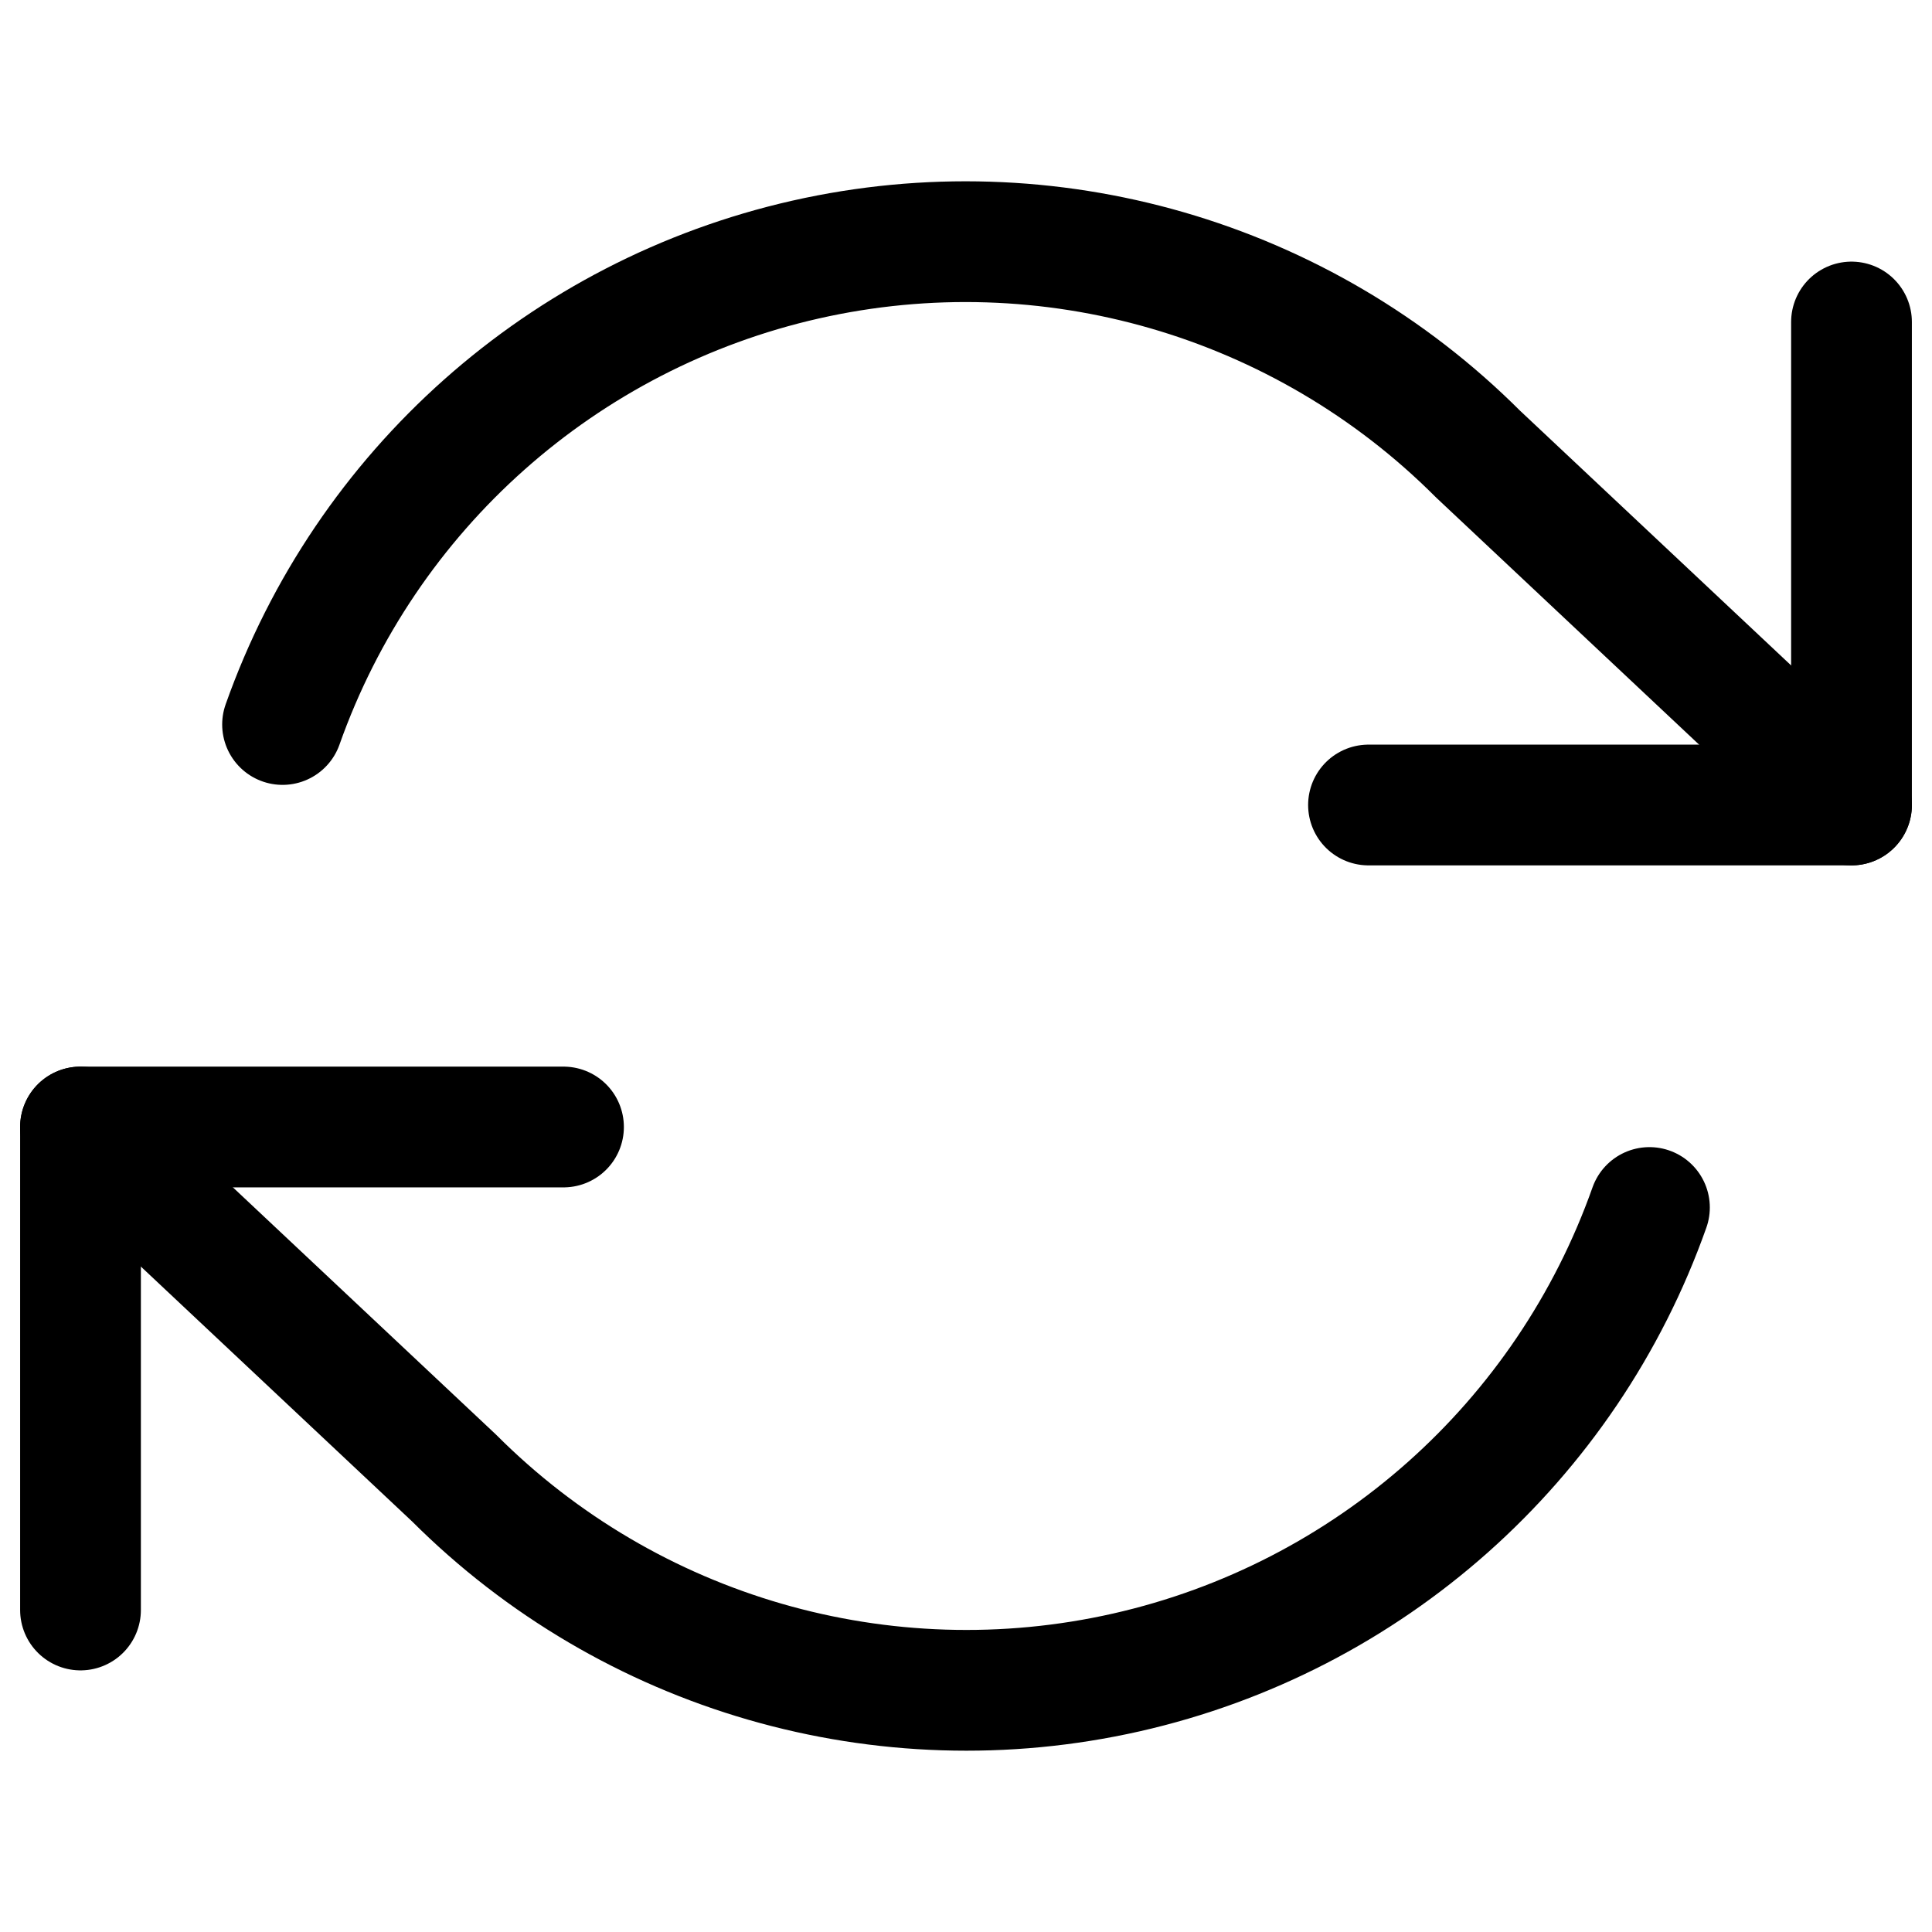
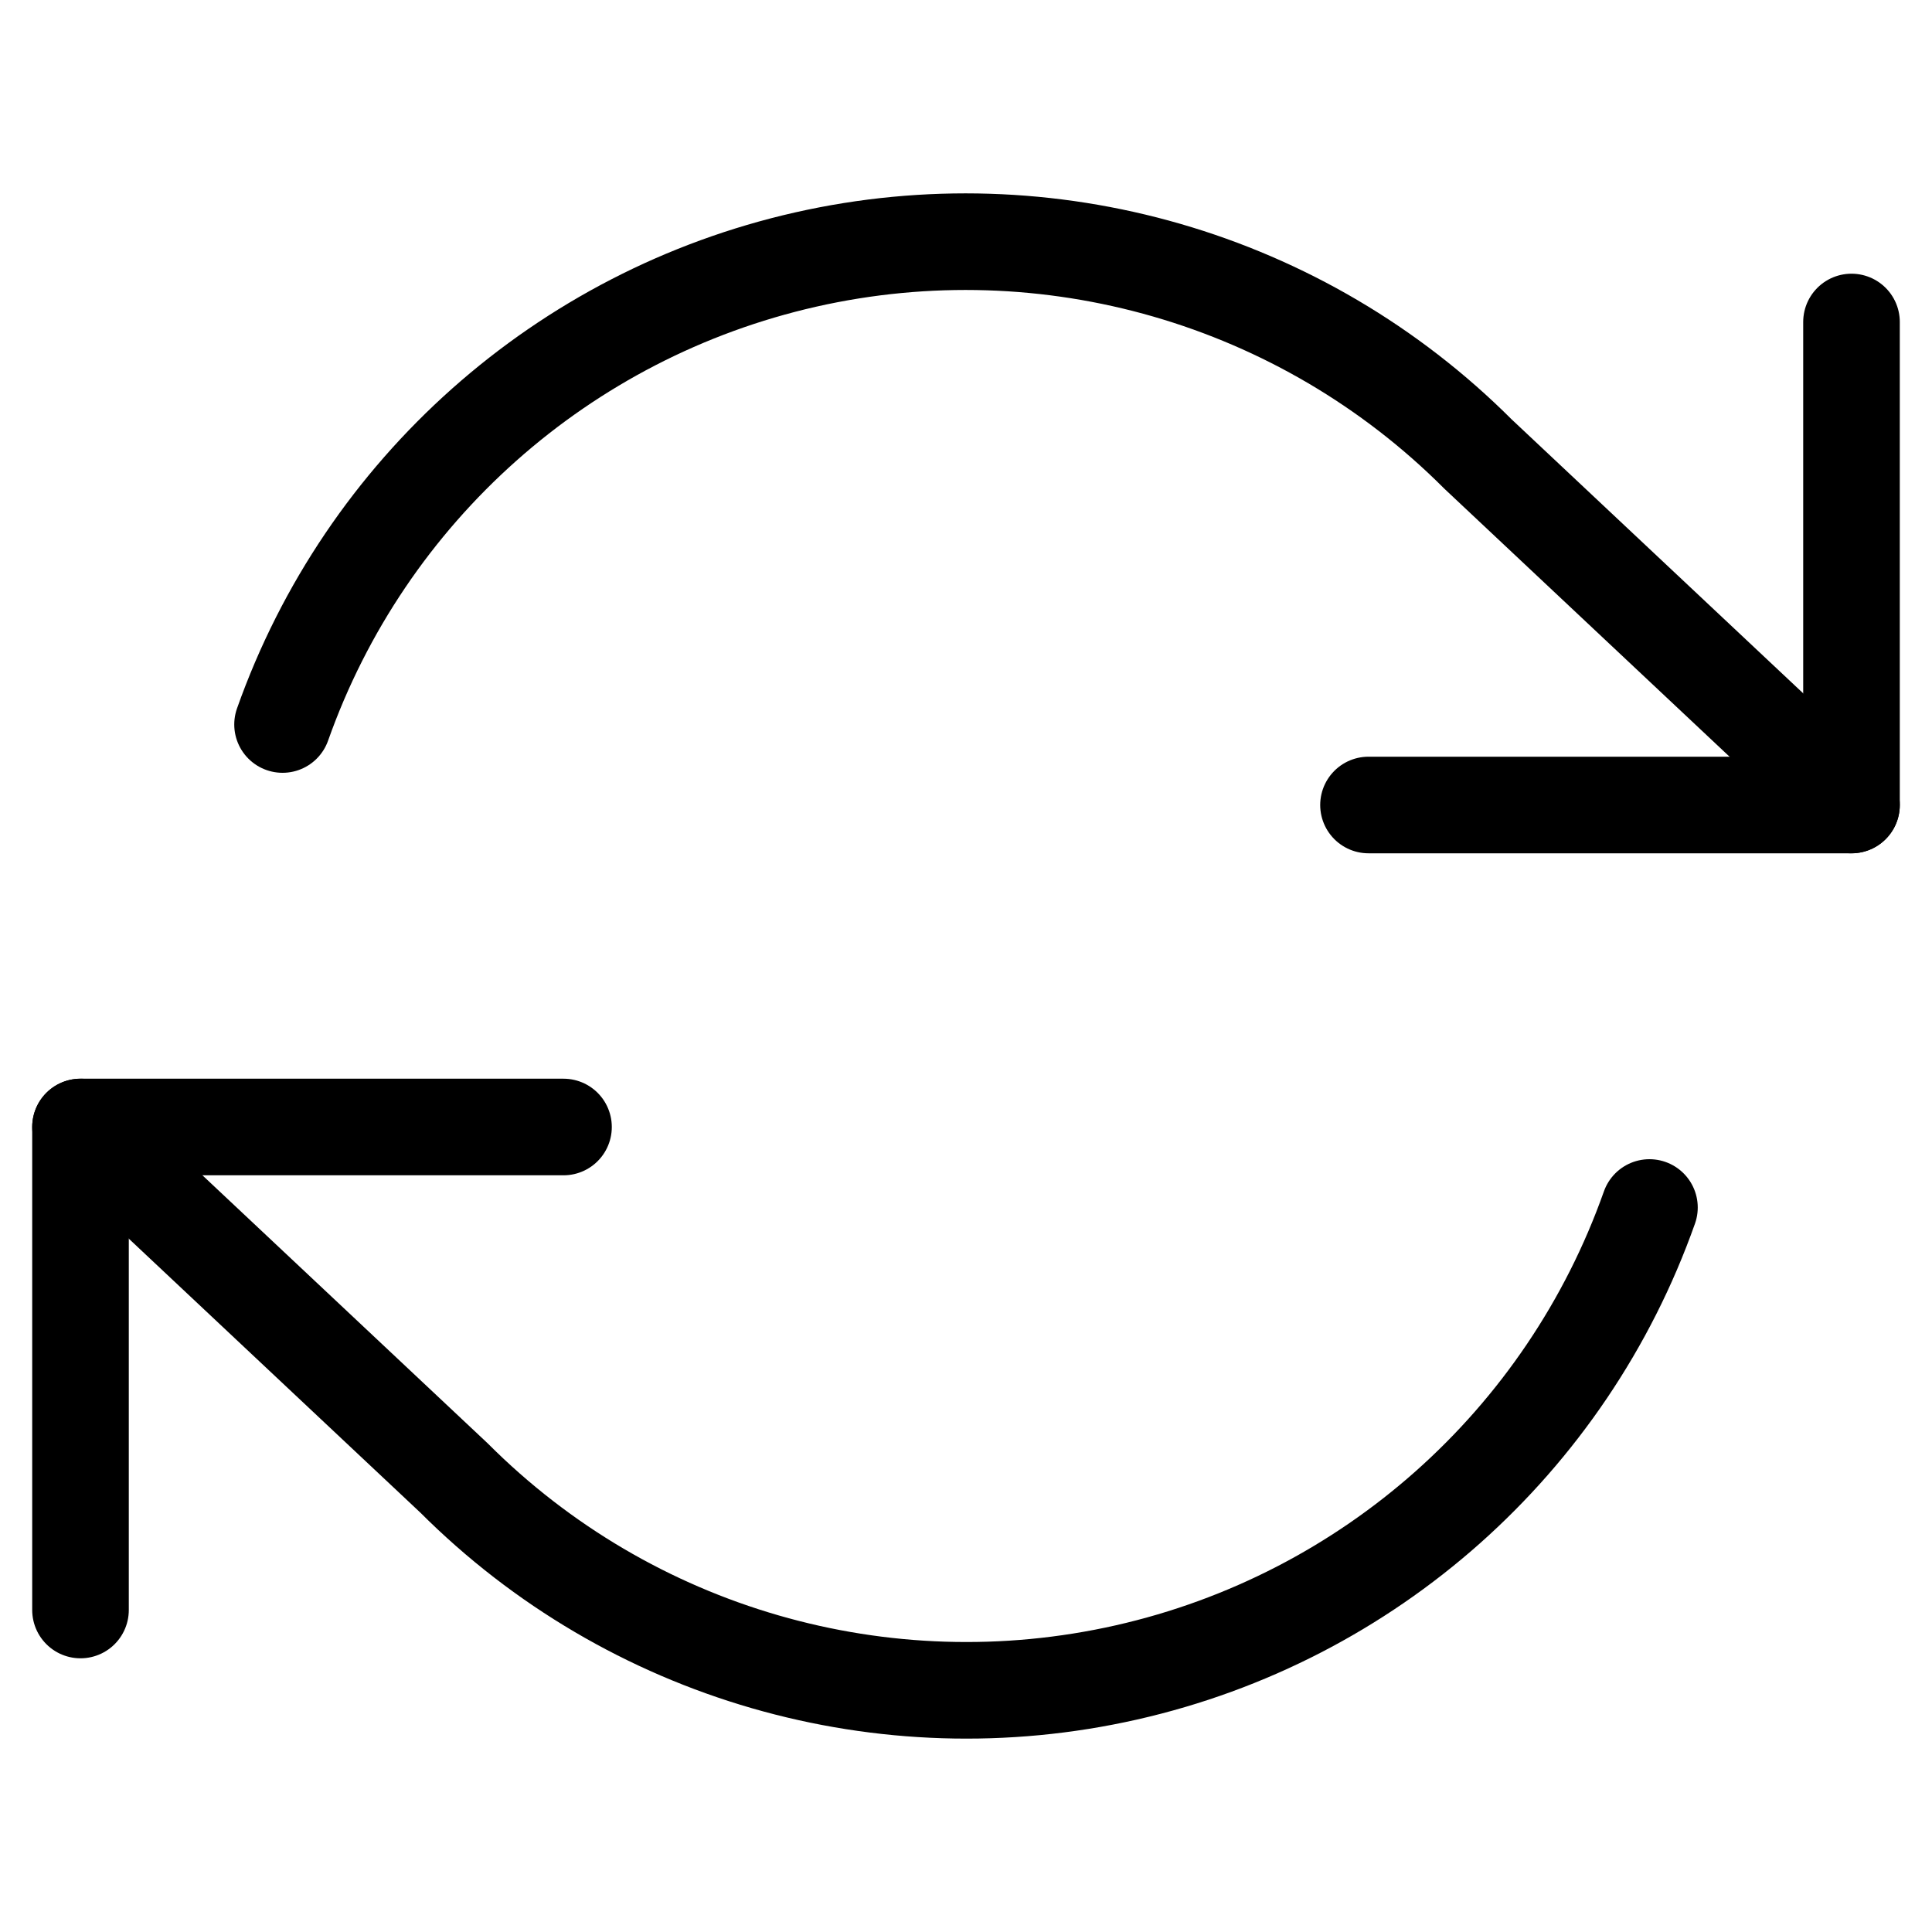
- <svg xmlns="http://www.w3.org/2000/svg" width="24" height="24" viewBox="0 0 24 24" fill="none" stroke="black" stroke-width="1.5" stroke-linecap="round" stroke-linejoin="round">
+ <svg xmlns="http://www.w3.org/2000/svg" width="24" height="24" viewBox="0 0 24 24" fill="none" stroke="black" stroke-width="1.2" stroke-linecap="round" stroke-linejoin="round">
  <polyline points="23 4 23 10 17 10" />
  <polyline points="1 20 1 14 7 14" />
  <path d="M3.51 9a9 9 0 0 1 14.85-3.36L23 10M1 14l4.64 4.36A9 9 0 0 0 20.49 15" />
</svg>
